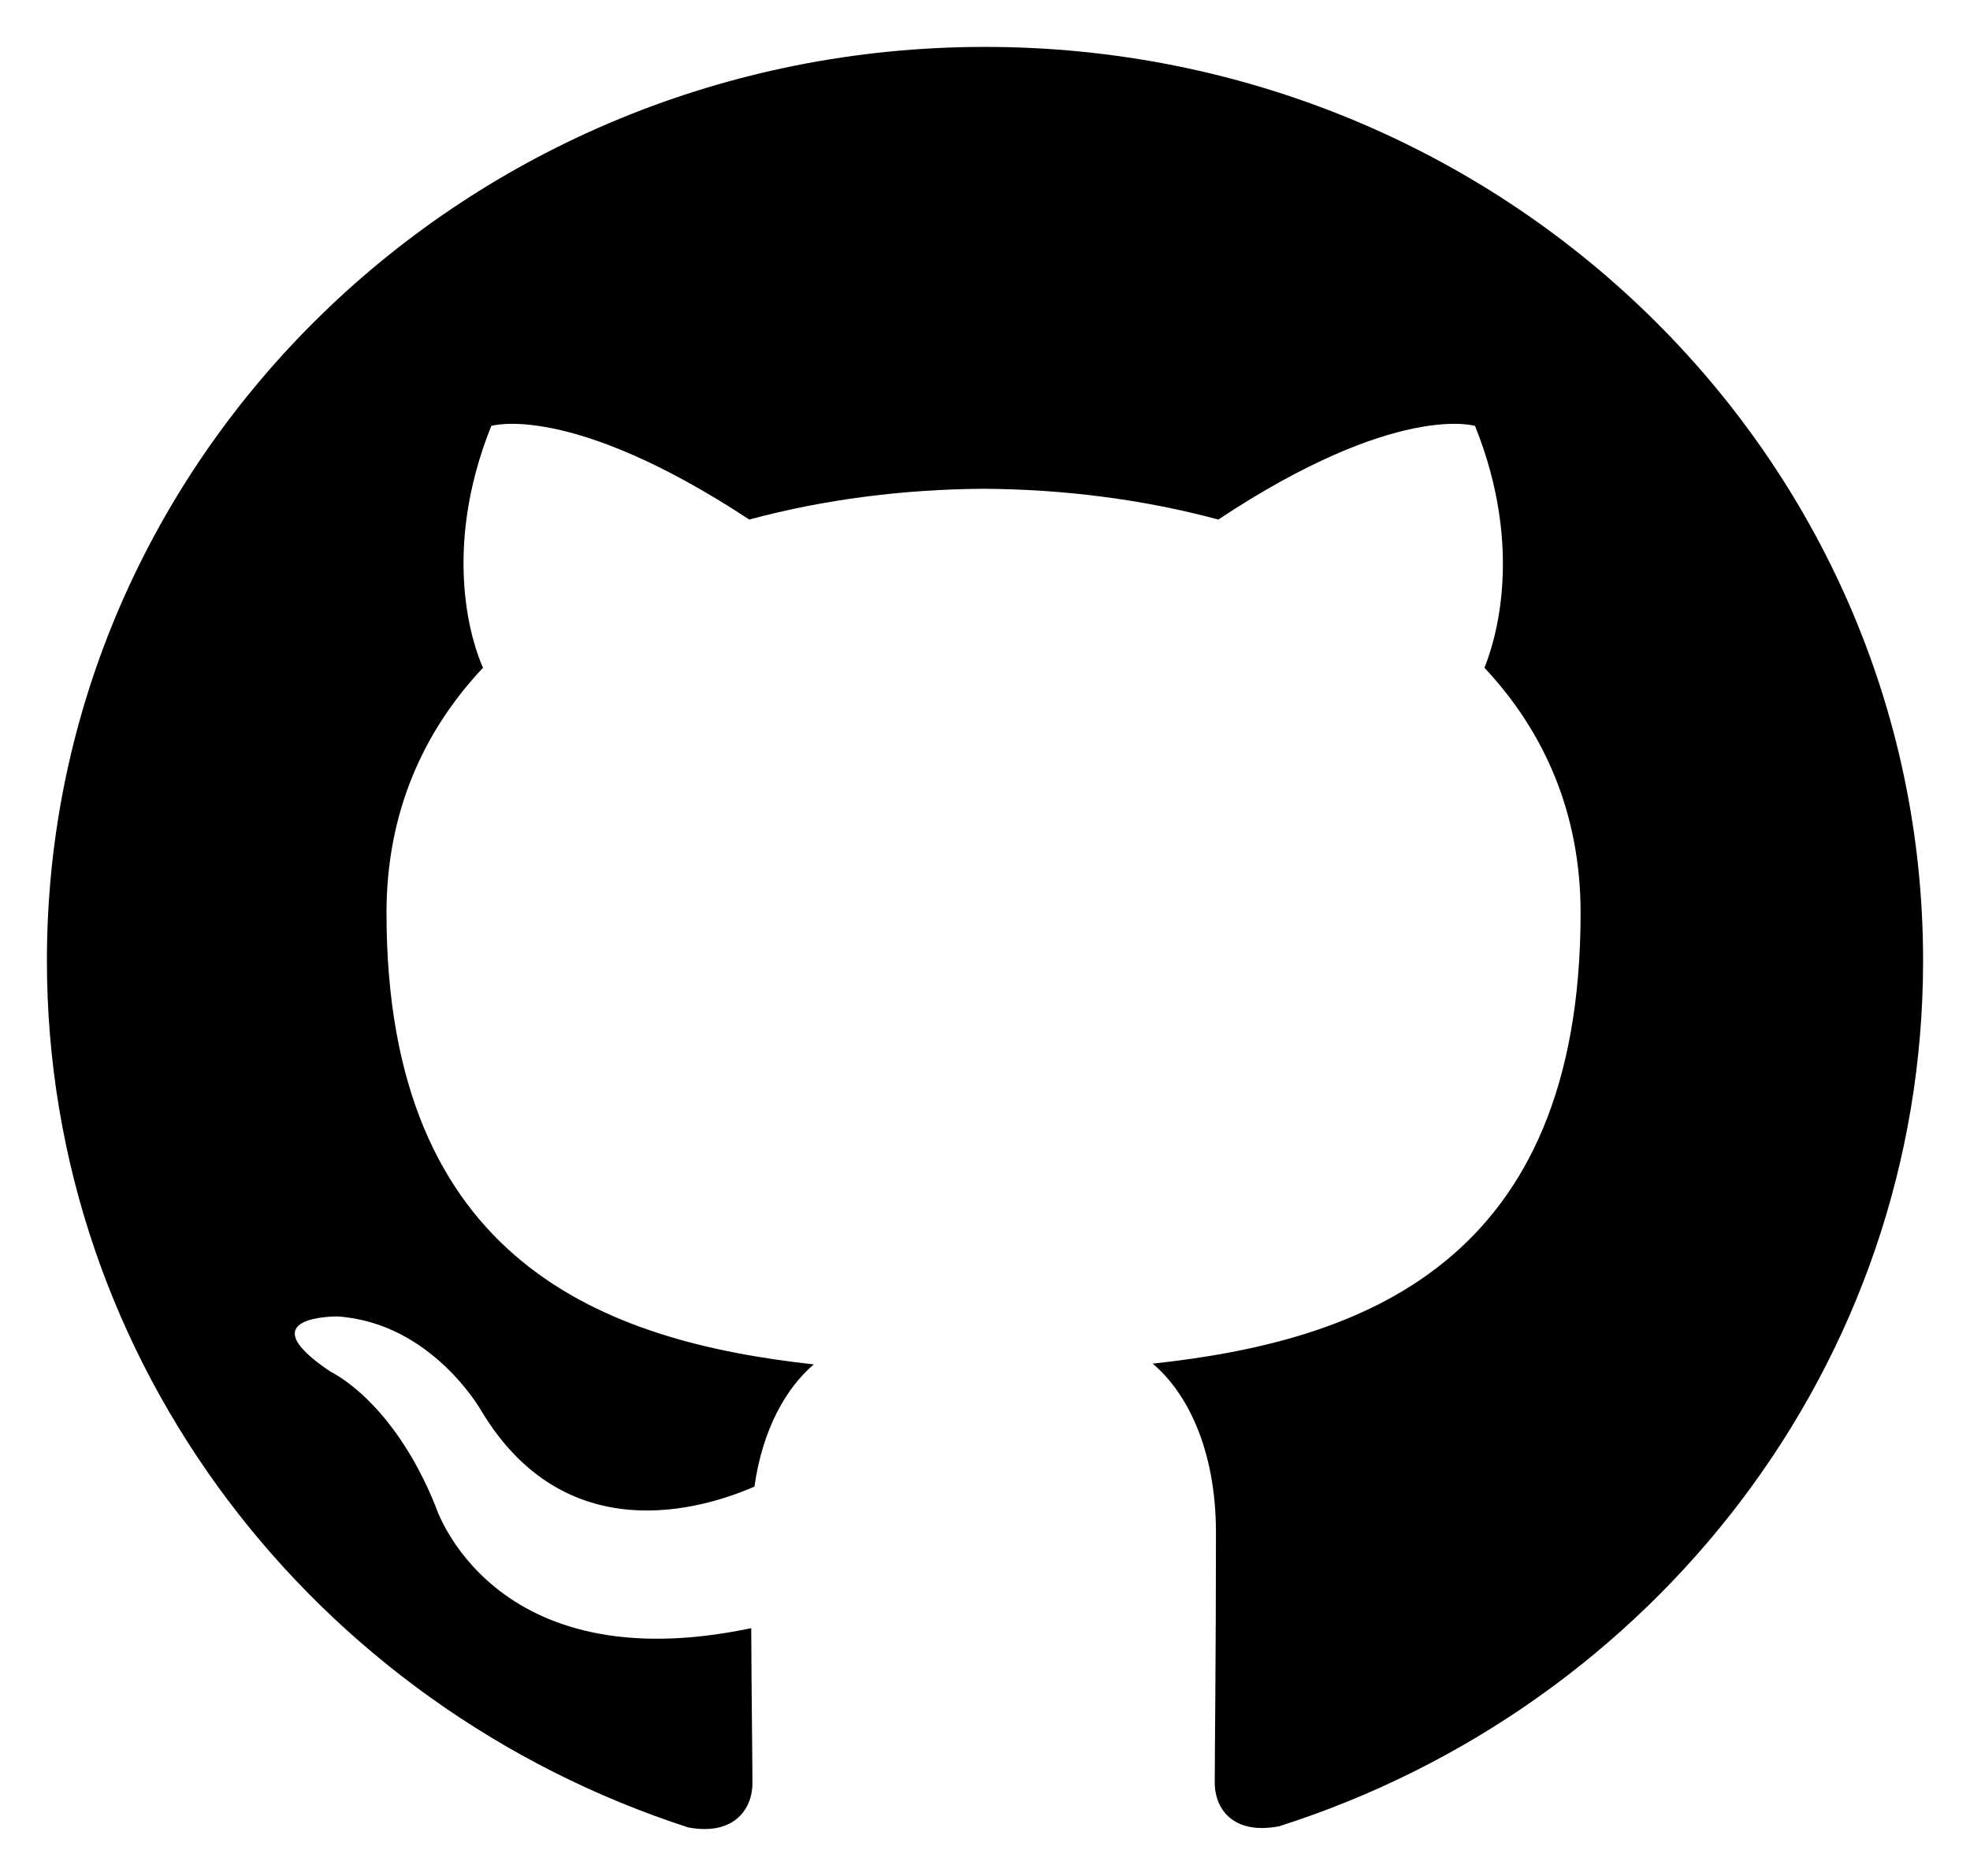
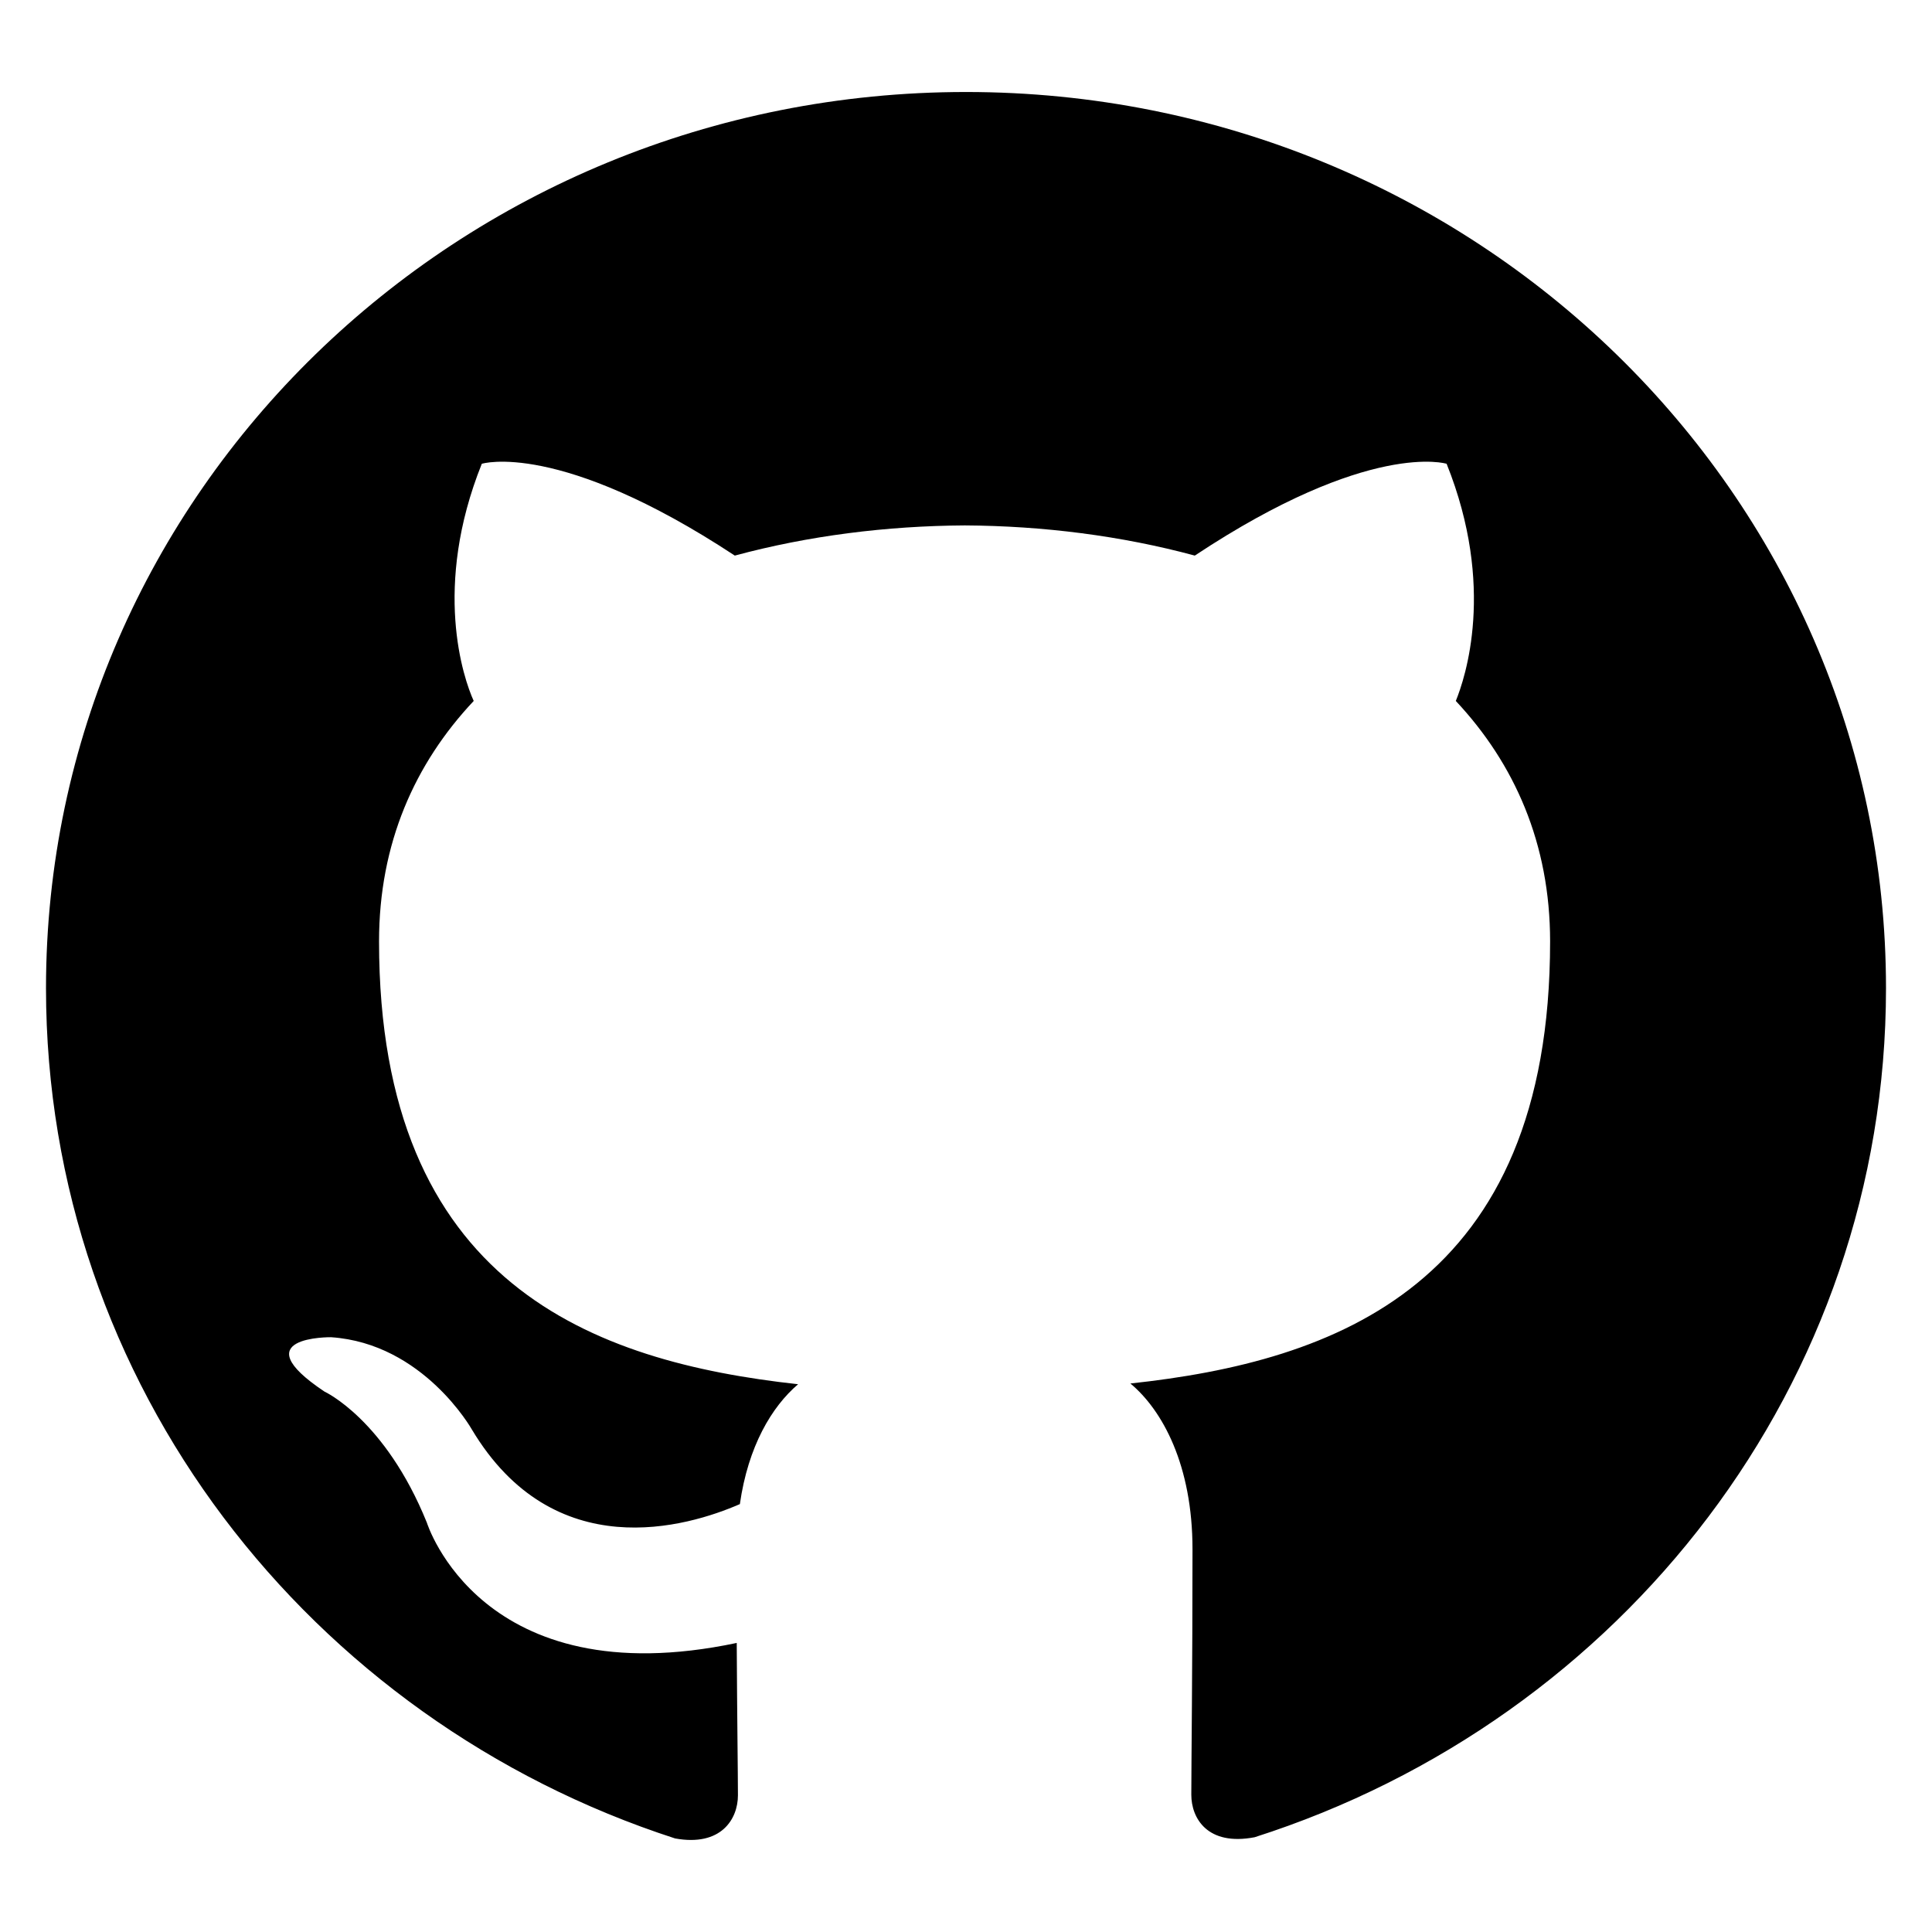
- <svg xmlns="http://www.w3.org/2000/svg" width="21" height="20" viewBox="0 0 21 20" fill="none">
+ <svg xmlns="http://www.w3.org/2000/svg" width="30" height="30" viewBox="0 0 21 20" fill="none">
  <path d="M10.5 0.5C4.975 0.5 0.5 4.861 0.5 10.241C0.5 14.545 3.365 18.196 7.338 19.483C7.838 19.574 8.021 19.273 8.021 19.014C8.021 18.783 8.012 18.17 8.008 17.358C5.227 17.945 4.64 16.051 4.64 16.051C4.185 14.927 3.527 14.626 3.527 14.626C2.622 14.022 3.598 14.035 3.598 14.035C4.602 14.102 5.129 15.038 5.129 15.038C6.021 16.528 7.47 16.098 8.042 15.849C8.132 15.219 8.389 14.79 8.675 14.546C6.454 14.302 4.12 13.465 4.12 9.733C4.12 8.669 4.508 7.8 5.149 7.119C5.037 6.873 4.699 5.882 5.237 4.541C5.237 4.541 6.074 4.28 7.987 5.539C8.787 5.323 9.637 5.216 10.487 5.211C11.337 5.216 12.187 5.323 12.987 5.539C14.887 4.28 15.724 4.541 15.724 4.541C16.262 5.882 15.924 6.873 15.824 7.119C16.462 7.8 16.849 8.669 16.849 9.733C16.849 13.475 14.512 14.298 12.287 14.538C12.637 14.83 12.962 15.428 12.962 16.34C12.962 17.644 12.949 18.691 12.949 19.008C12.949 19.263 13.124 19.568 13.637 19.47C17.637 18.192 20.5 14.539 20.5 10.241C20.5 4.861 16.023 0.5 10.5 0.5Z" fill="black" />
</svg>
